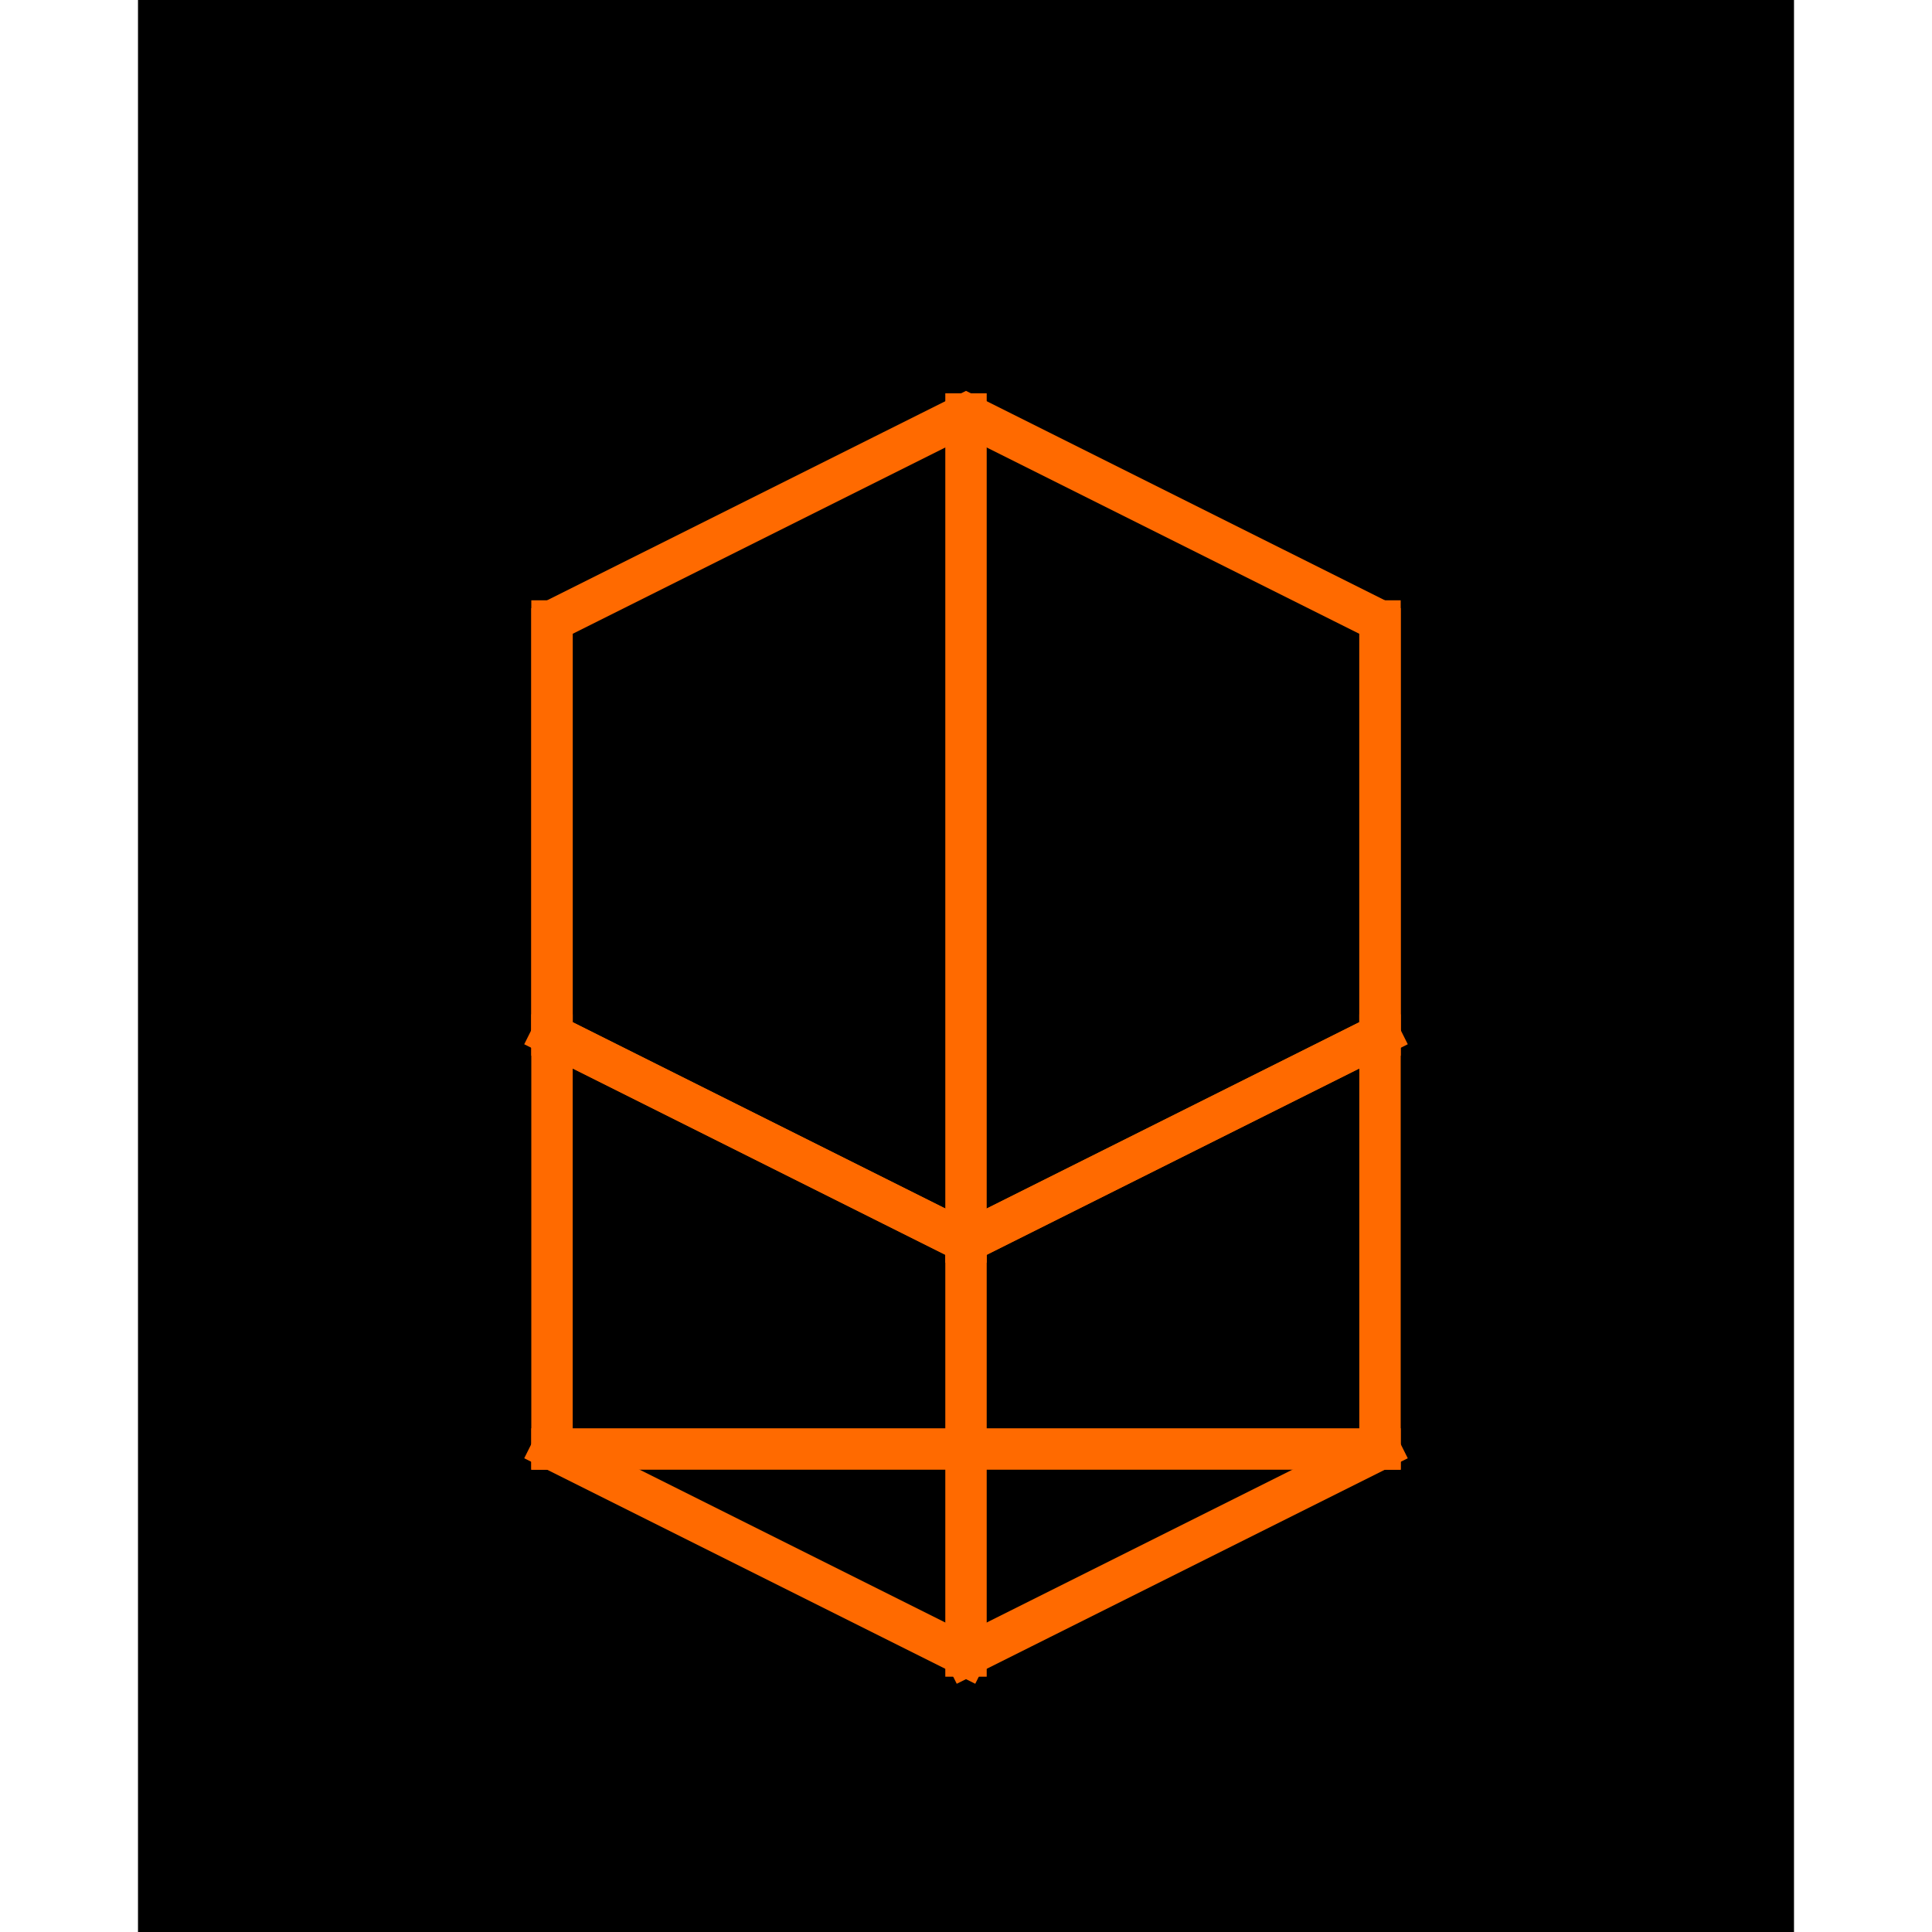
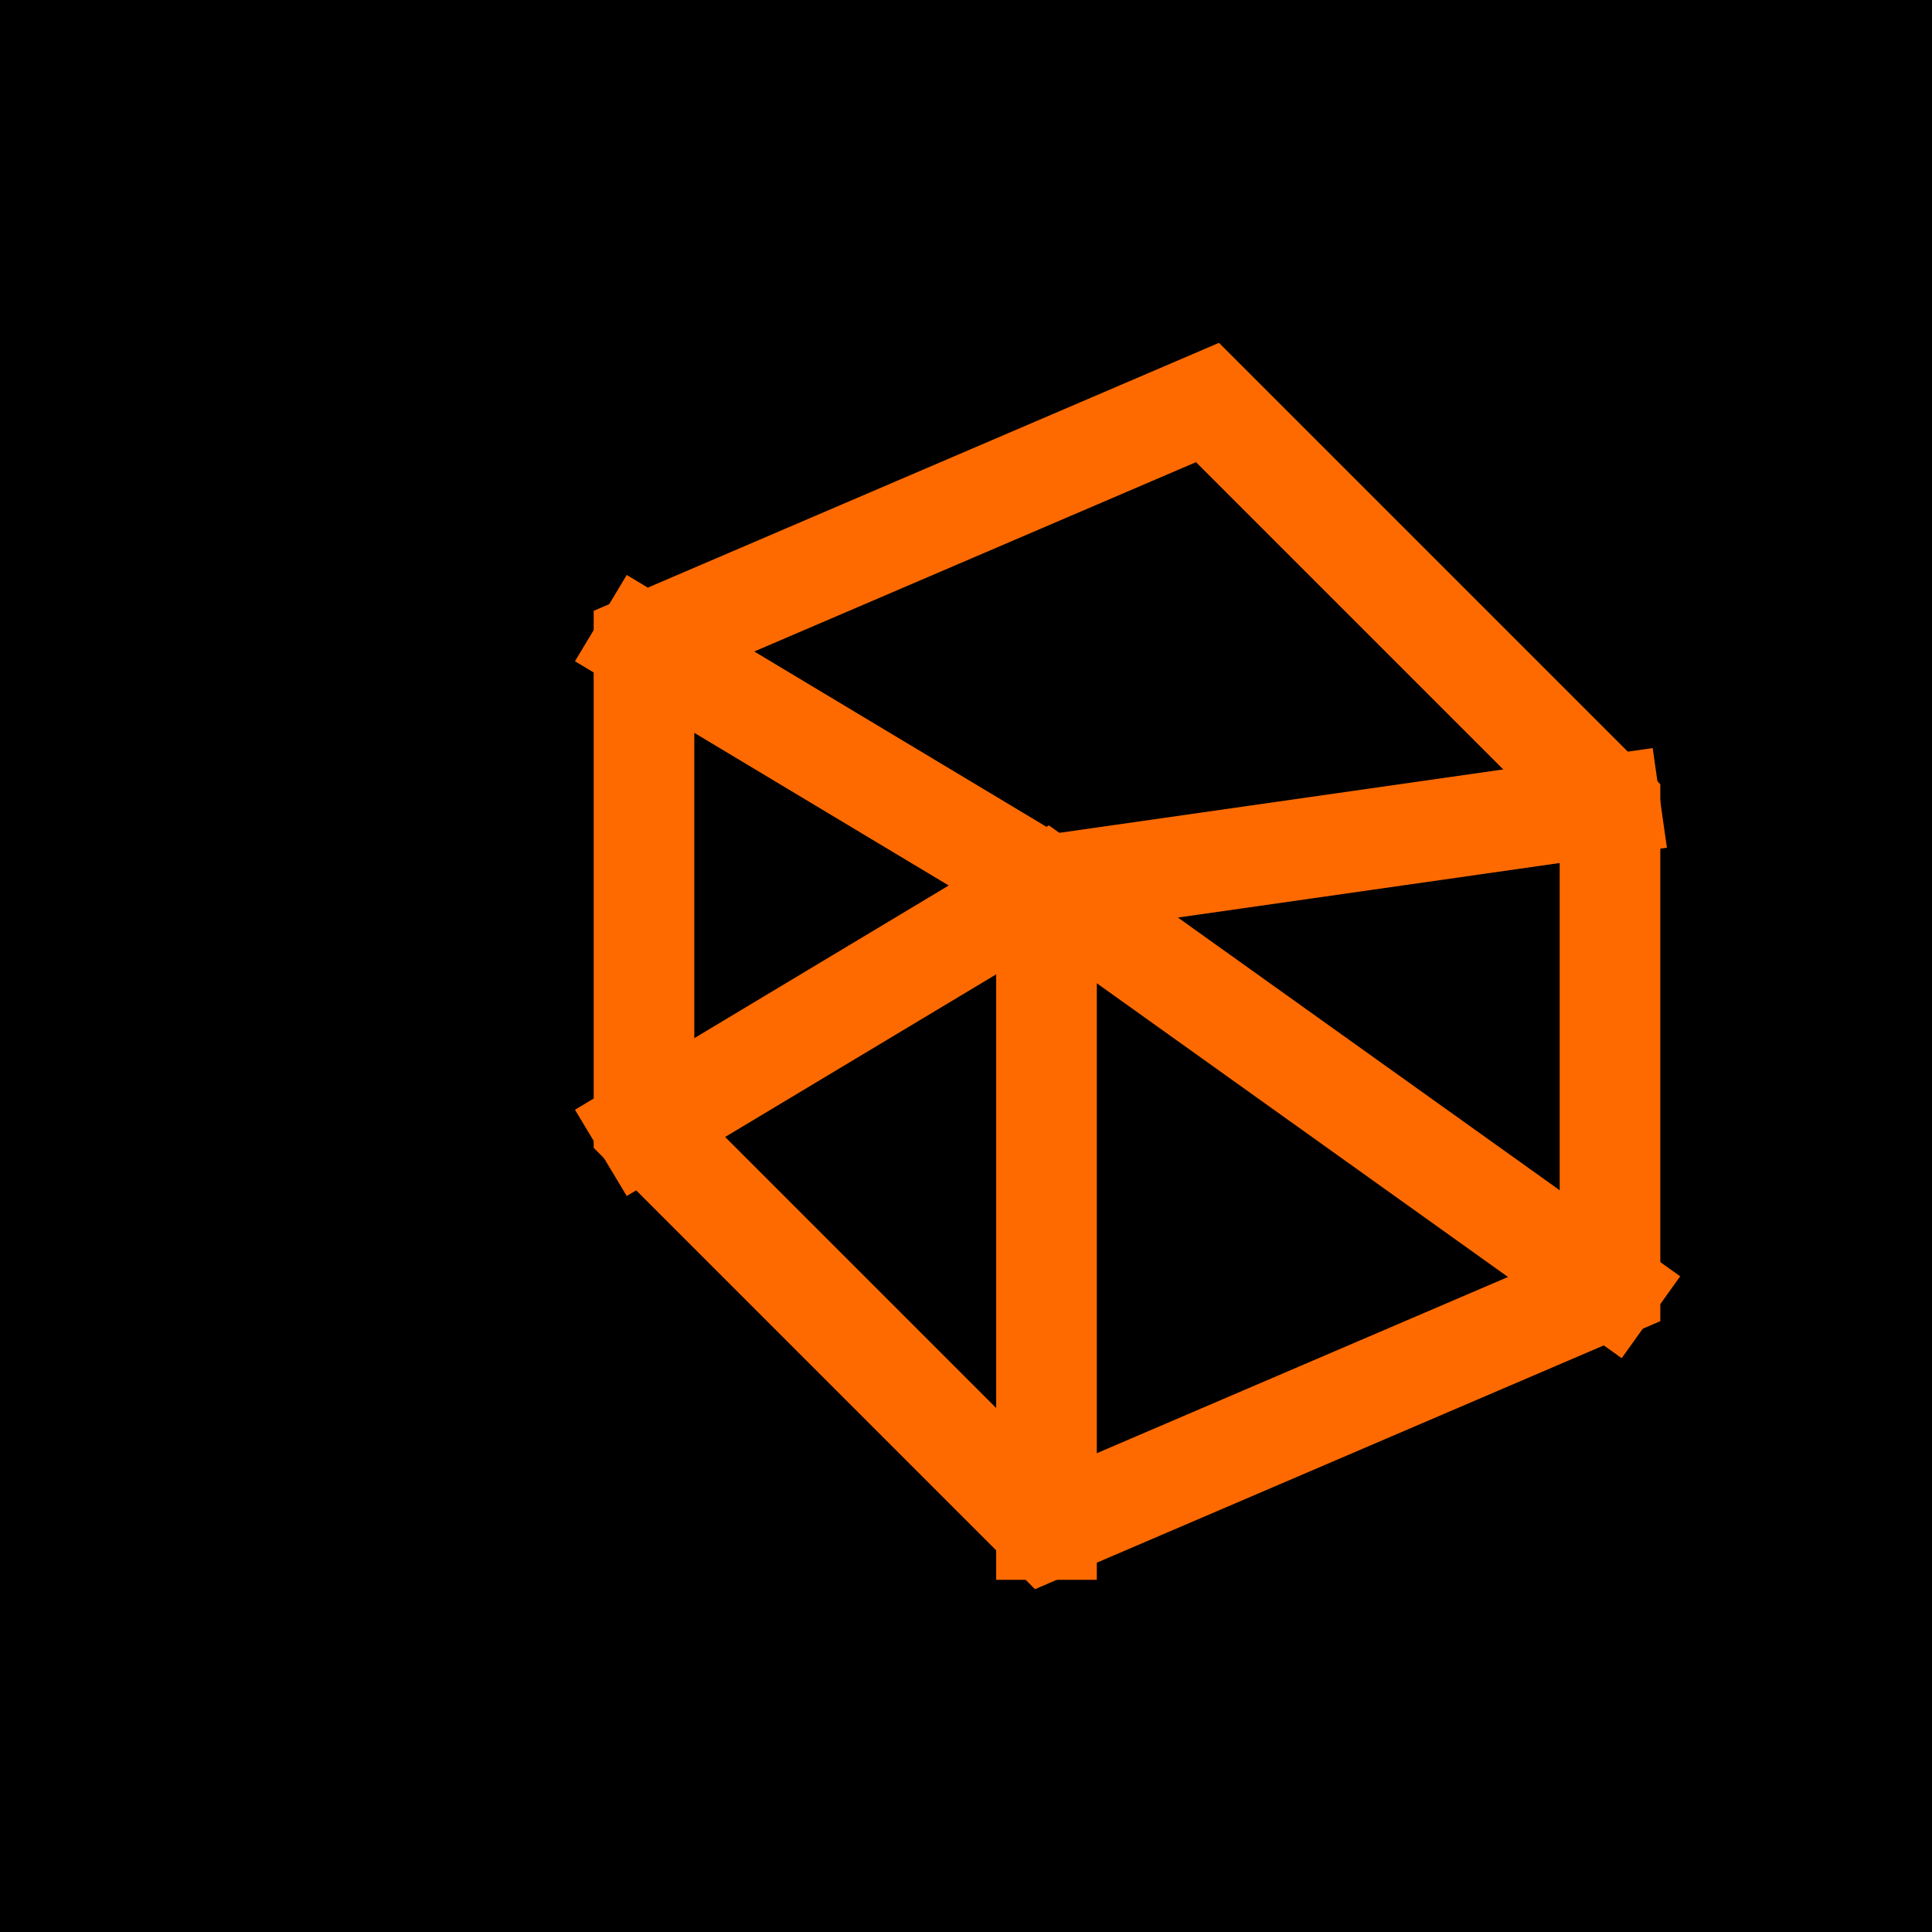
- <svg xmlns="http://www.w3.org/2000/svg" width="32" height="32" viewBox="0 0 120 140">
-   <rect width="120" height="140" fill="#000000" />
-   <g stroke="#FF6A00" stroke-width="3" fill="none" stroke-linecap="square" stroke-linejoin="miter">
-     <path d="M30,45 L60,30 L90,45 L90,75 L60,90 L30,75 Z" />
-     <path d="M30,75 L30,105" />
-     <path d="M60,90 L60,120" />
-     <path d="M90,75 L90,105" />
-     <path d="M30,105 L60,120" />
-     <path d="M60,120 L90,105" />
-     <path d="M90,105 L30,105" />
-     <path d="M30,45 L30,75" />
-     <path d="M60,30 L60,90" />
-     <path d="M90,45 L90,75" />
-     <path d="M30,75 L60,90" />
-     <path d="M60,90 L90,75" />
+ <svg xmlns="http://www.w3.org/2000/svg" width="32" height="32" viewBox="0 0 24 24">
+   <rect width="24" height="24" fill="#000000" />
+   <g stroke="#FF6A00" stroke-width="1.25" fill="none" stroke-linecap="square" stroke-linejoin="miter">
+     <path d="M8 8 L15 5 L20 10 L20 16 L13 19 L8 14 Z" />
+     <path d="M8 8 L13 11 L20 10" />
+     <path d="M13 11 L13 19" />
+     <path d="M8 14 L13 11 L20 16" />
  </g>
</svg>
